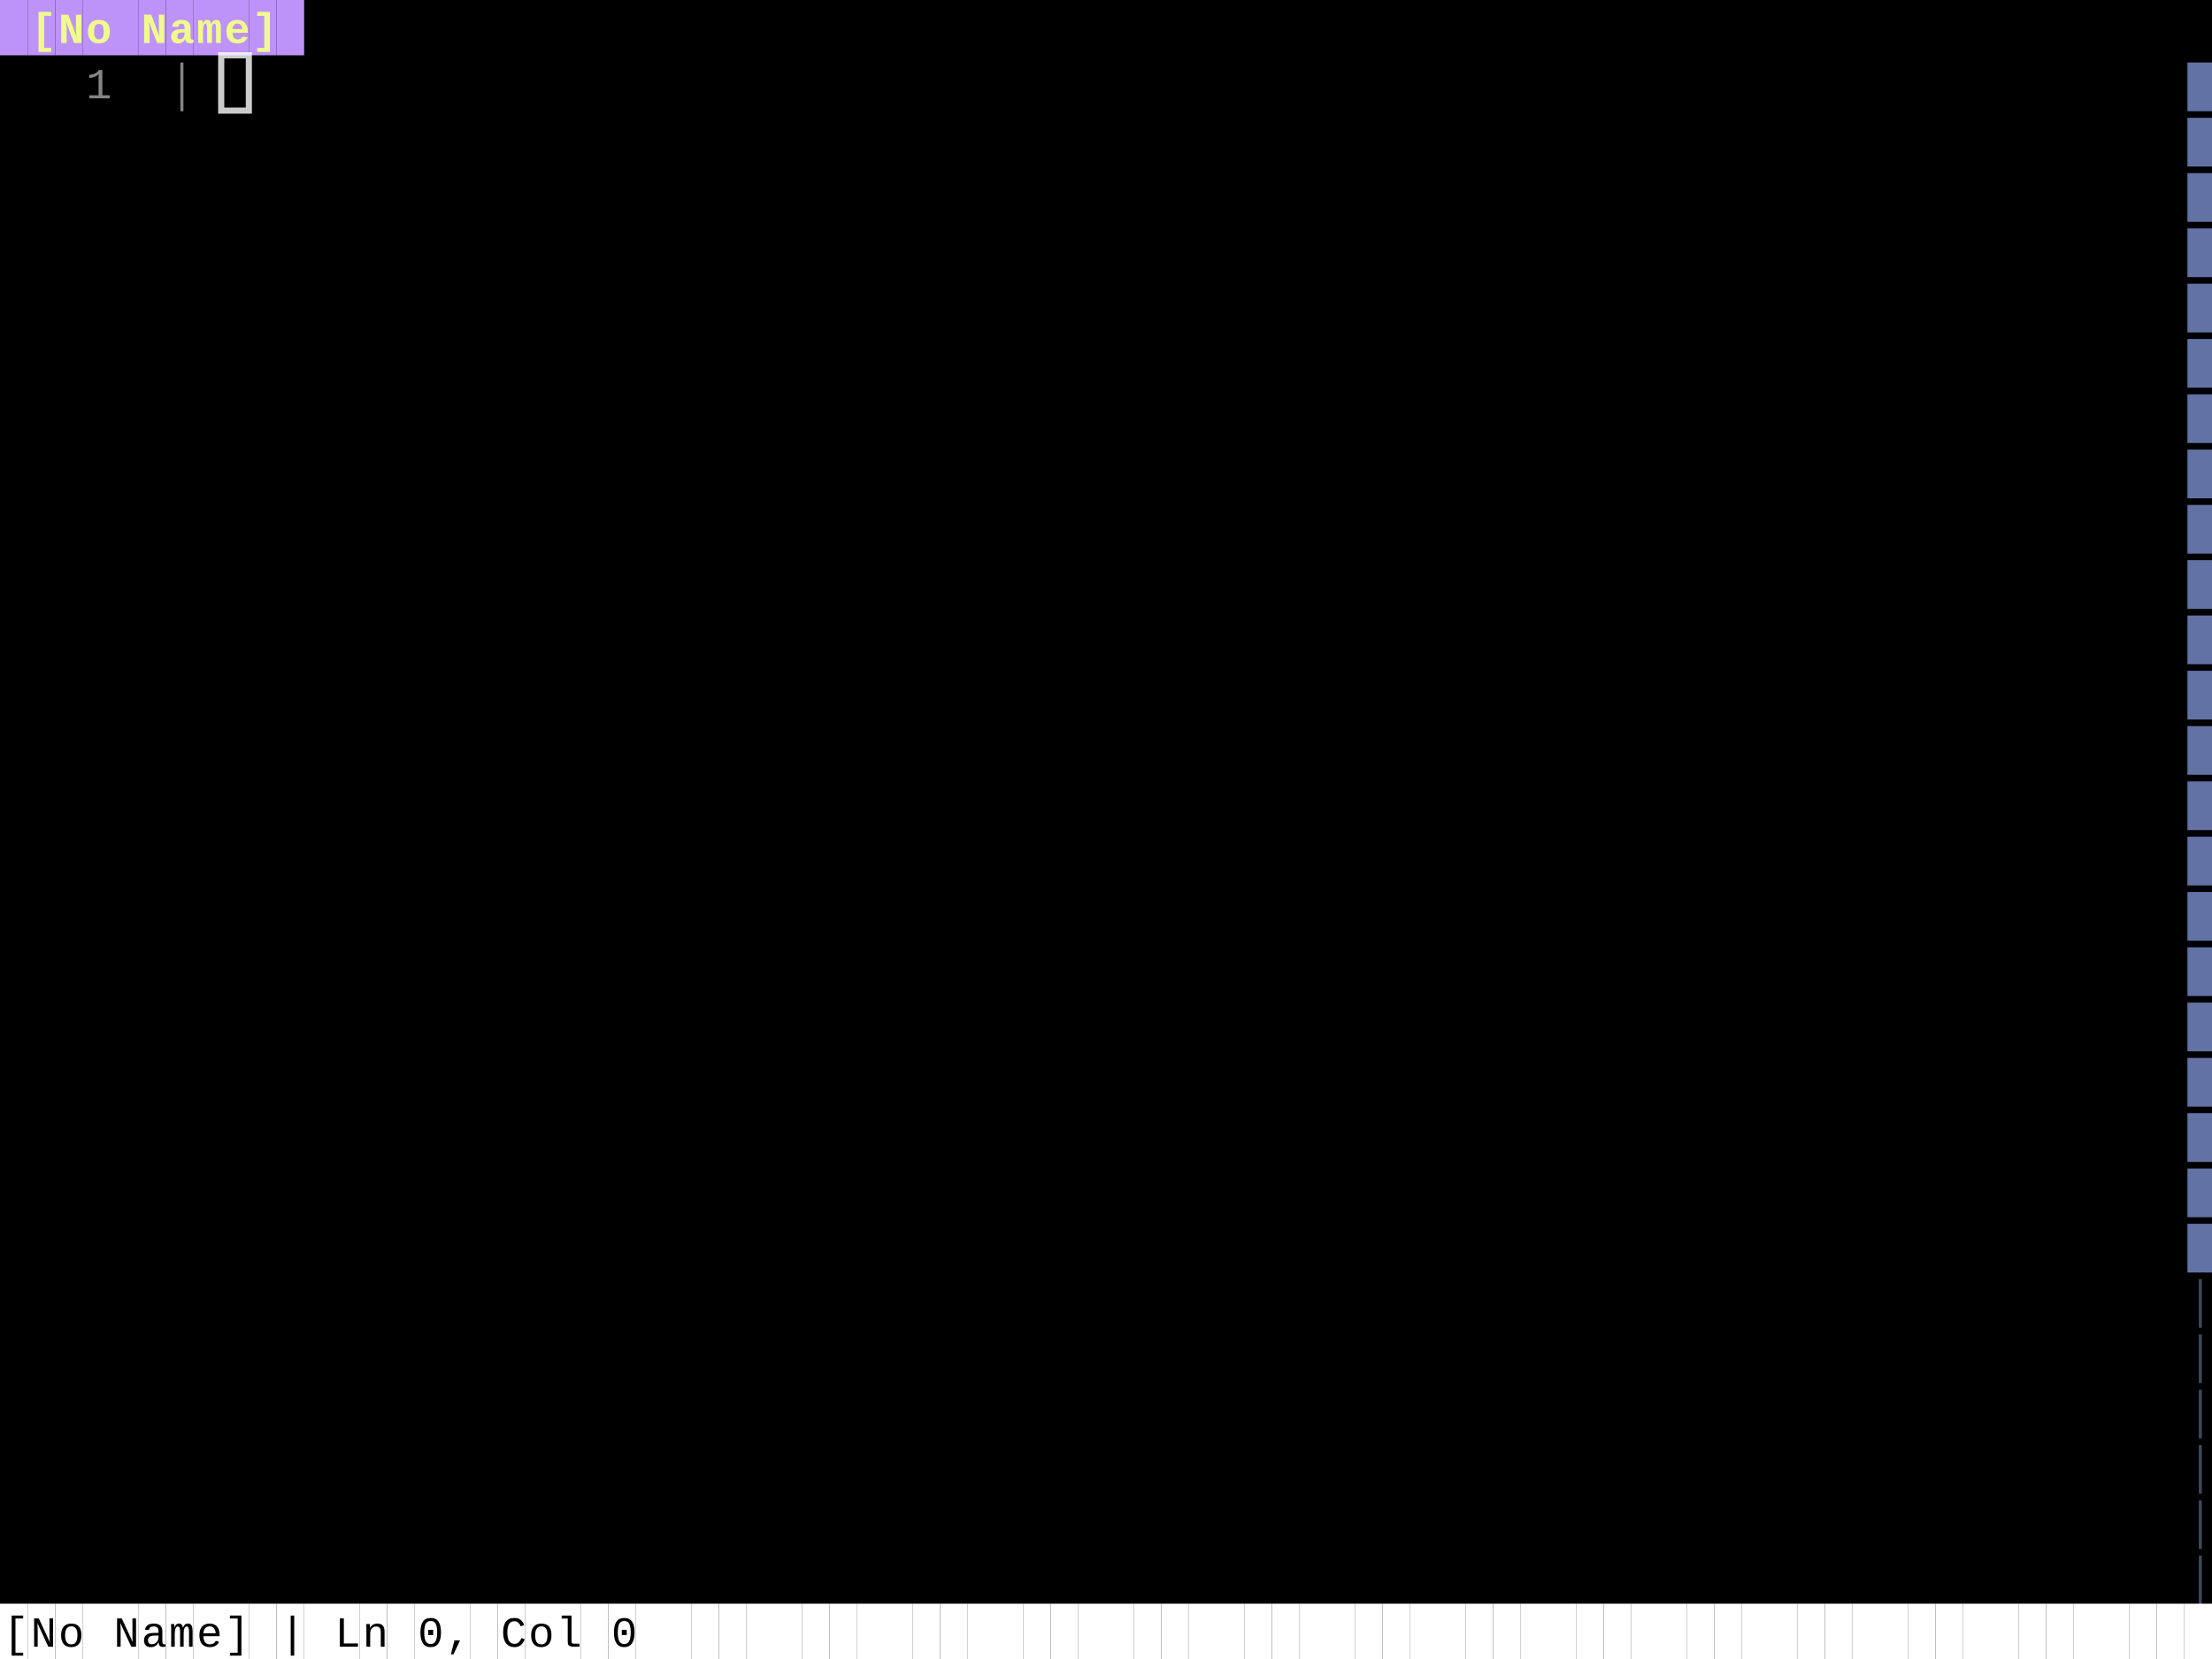
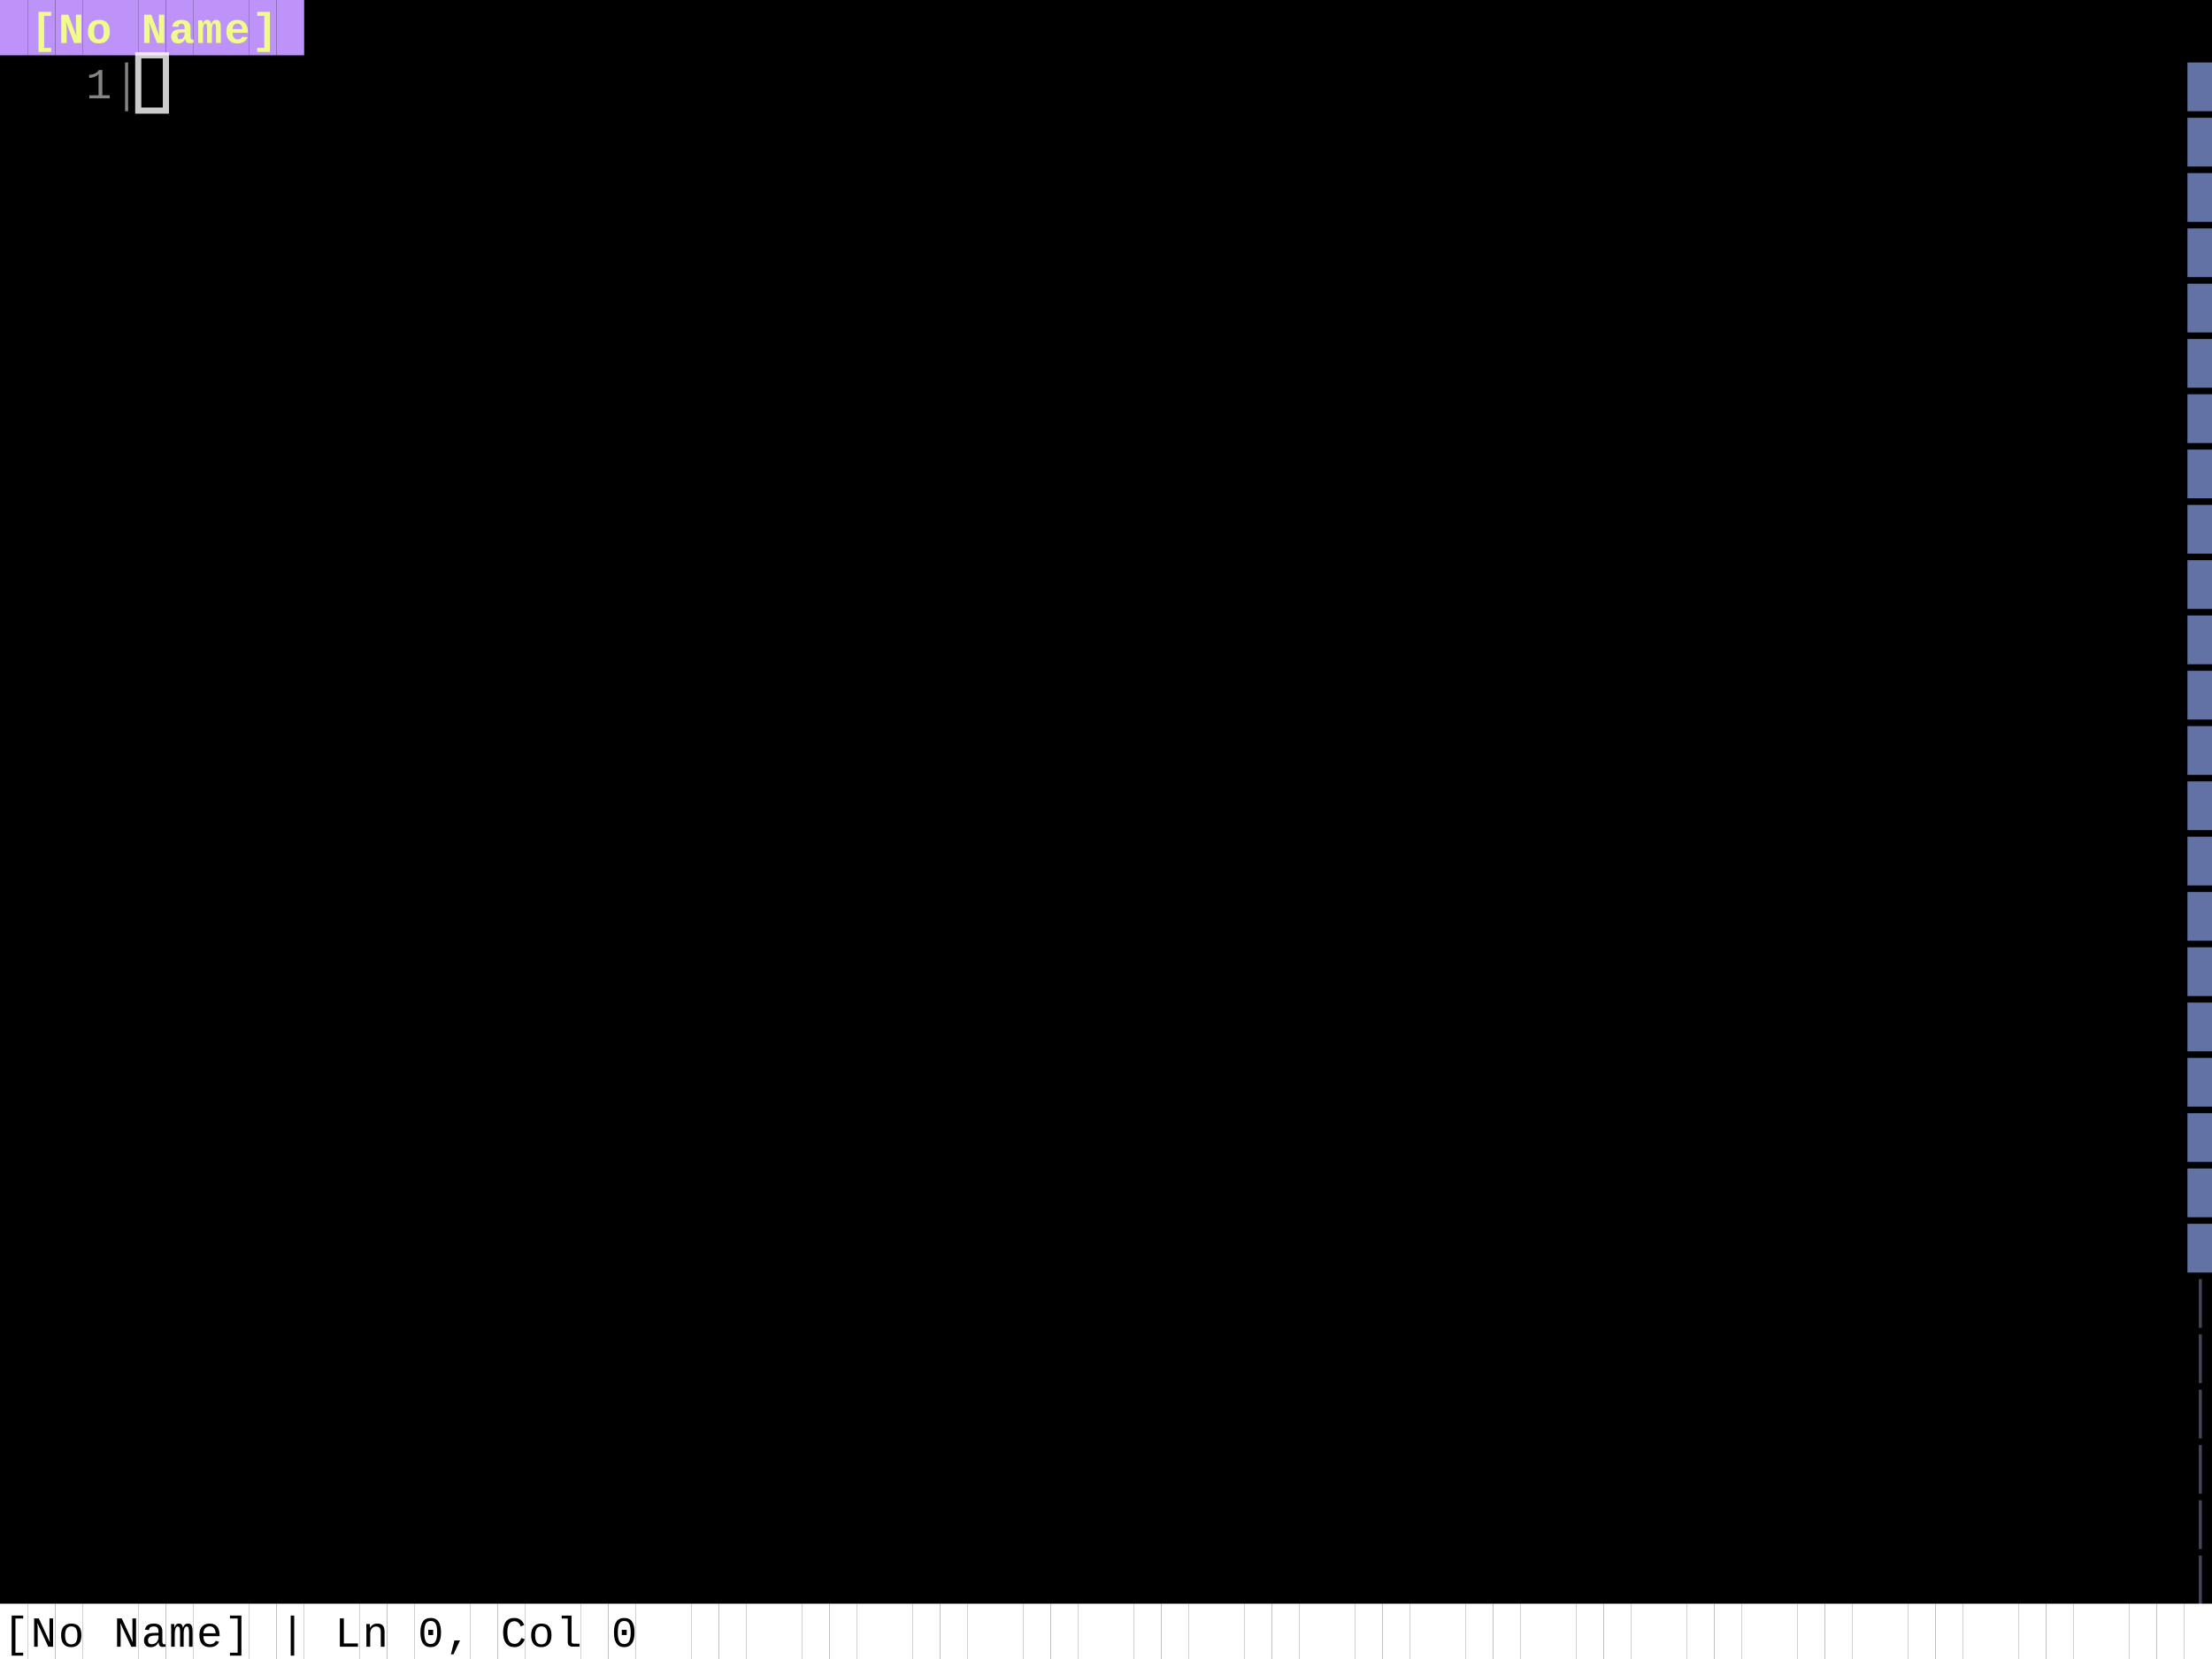
<svg xmlns="http://www.w3.org/2000/svg" width="720" height="540" viewBox="0 0 720 540">
  <style>
    .terminal { font-family: 'Courier New', 'Consolas', monospace; font-size: 14px; white-space: pre; }
</style>
  <rect width="100%" height="100%" fill="#000000" />
  <rect x="0" y="0" width="9" height="18" fill="#bd93f9" />
  <rect x="9" y="0" width="9" height="18" fill="#bd93f9" />
  <text x="10" y="14" fill="#f1fa8c" class="terminal" style="font-weight:bold;">[</text>
  <rect x="18" y="0" width="9" height="18" fill="#bd93f9" />
  <text x="19" y="14" fill="#f1fa8c" class="terminal" style="font-weight:bold;">N</text>
  <rect x="27" y="0" width="9" height="18" fill="#bd93f9" />
  <text x="28" y="14" fill="#f1fa8c" class="terminal" style="font-weight:bold;">o</text>
  <rect x="36" y="0" width="9" height="18" fill="#bd93f9" />
  <rect x="45" y="0" width="9" height="18" fill="#bd93f9" />
  <text x="46" y="14" fill="#f1fa8c" class="terminal" style="font-weight:bold;">N</text>
  <rect x="54" y="0" width="9" height="18" fill="#bd93f9" />
  <text x="55" y="14" fill="#f1fa8c" class="terminal" style="font-weight:bold;">a</text>
  <rect x="63" y="0" width="9" height="18" fill="#bd93f9" />
  <text x="64" y="14" fill="#f1fa8c" class="terminal" style="font-weight:bold;">m</text>
  <rect x="72" y="0" width="9" height="18" fill="#bd93f9" />
  <text x="73" y="14" fill="#f1fa8c" class="terminal" style="font-weight:bold;">e</text>
  <rect x="81" y="0" width="9" height="18" fill="#bd93f9" />
  <text x="82" y="14" fill="#f1fa8c" class="terminal" style="font-weight:bold;">]</text>
  <rect x="90" y="0" width="9" height="18" fill="#bd93f9" />
  <text x="28" y="32" fill="#858585" class="terminal" style="">1</text>
-   <text x="55" y="32" fill="#858585" class="terminal" style="">│</text>
+   <text x="37" y="32" fill="#858585" class="terminal" style="">│</text>
  <text x="712" y="32" fill="#6272a4" class="terminal" style="">█</text>
  <text x="712" y="50" fill="#6272a4" class="terminal" style="">█</text>
  <text x="712" y="68" fill="#6272a4" class="terminal" style="">█</text>
  <text x="712" y="86" fill="#6272a4" class="terminal" style="">█</text>
  <text x="712" y="104" fill="#6272a4" class="terminal" style="">█</text>
  <text x="712" y="122" fill="#6272a4" class="terminal" style="">█</text>
  <text x="712" y="140" fill="#6272a4" class="terminal" style="">█</text>
  <text x="712" y="158" fill="#6272a4" class="terminal" style="">█</text>
  <text x="712" y="176" fill="#6272a4" class="terminal" style="">█</text>
  <text x="712" y="194" fill="#6272a4" class="terminal" style="">█</text>
  <text x="712" y="212" fill="#6272a4" class="terminal" style="">█</text>
  <text x="712" y="230" fill="#6272a4" class="terminal" style="">█</text>
  <text x="712" y="248" fill="#6272a4" class="terminal" style="">█</text>
  <text x="712" y="266" fill="#6272a4" class="terminal" style="">█</text>
  <text x="712" y="284" fill="#6272a4" class="terminal" style="">█</text>
  <text x="712" y="302" fill="#6272a4" class="terminal" style="">█</text>
  <text x="712" y="320" fill="#6272a4" class="terminal" style="">█</text>
  <text x="712" y="338" fill="#6272a4" class="terminal" style="">█</text>
  <text x="712" y="356" fill="#6272a4" class="terminal" style="">█</text>
  <text x="712" y="374" fill="#6272a4" class="terminal" style="">█</text>
  <text x="712" y="392" fill="#6272a4" class="terminal" style="">█</text>
  <text x="712" y="410" fill="#6272a4" class="terminal" style="">█</text>
  <text x="712" y="428" fill="#44475a" class="terminal" style="">│</text>
  <text x="712" y="446" fill="#44475a" class="terminal" style="">│</text>
  <text x="712" y="464" fill="#44475a" class="terminal" style="">│</text>
  <text x="712" y="482" fill="#44475a" class="terminal" style="">│</text>
  <text x="712" y="500" fill="#44475a" class="terminal" style="">│</text>
  <text x="712" y="518" fill="#44475a" class="terminal" style="">│</text>
  <rect x="0" y="522" width="9" height="18" fill="#ffffff" />
  <text x="1" y="536" fill="#000000" class="terminal" style="">[</text>
  <rect x="9" y="522" width="9" height="18" fill="#ffffff" />
  <text x="10" y="536" fill="#000000" class="terminal" style="">N</text>
  <rect x="18" y="522" width="9" height="18" fill="#ffffff" />
  <text x="19" y="536" fill="#000000" class="terminal" style="">o</text>
  <rect x="27" y="522" width="9" height="18" fill="#ffffff" />
  <rect x="36" y="522" width="9" height="18" fill="#ffffff" />
  <text x="37" y="536" fill="#000000" class="terminal" style="">N</text>
  <rect x="45" y="522" width="9" height="18" fill="#ffffff" />
  <text x="46" y="536" fill="#000000" class="terminal" style="">a</text>
  <rect x="54" y="522" width="9" height="18" fill="#ffffff" />
  <text x="55" y="536" fill="#000000" class="terminal" style="">m</text>
  <rect x="63" y="522" width="9" height="18" fill="#ffffff" />
  <text x="64" y="536" fill="#000000" class="terminal" style="">e</text>
  <rect x="72" y="522" width="9" height="18" fill="#ffffff" />
  <text x="73" y="536" fill="#000000" class="terminal" style="">]</text>
  <rect x="81" y="522" width="9" height="18" fill="#ffffff" />
  <rect x="90" y="522" width="9" height="18" fill="#ffffff" />
  <text x="91" y="536" fill="#000000" class="terminal" style="">|</text>
  <rect x="99" y="522" width="9" height="18" fill="#ffffff" />
  <rect x="108" y="522" width="9" height="18" fill="#ffffff" />
  <text x="109" y="536" fill="#000000" class="terminal" style="">L</text>
  <rect x="117" y="522" width="9" height="18" fill="#ffffff" />
  <text x="118" y="536" fill="#000000" class="terminal" style="">n</text>
  <rect x="126" y="522" width="9" height="18" fill="#ffffff" />
  <rect x="135" y="522" width="9" height="18" fill="#ffffff" />
  <text x="136" y="536" fill="#000000" class="terminal" style="">0</text>
  <rect x="144" y="522" width="9" height="18" fill="#ffffff" />
  <text x="145" y="536" fill="#000000" class="terminal" style="">,</text>
  <rect x="153" y="522" width="9" height="18" fill="#ffffff" />
  <rect x="162" y="522" width="9" height="18" fill="#ffffff" />
  <text x="163" y="536" fill="#000000" class="terminal" style="">C</text>
  <rect x="171" y="522" width="9" height="18" fill="#ffffff" />
  <text x="172" y="536" fill="#000000" class="terminal" style="">o</text>
  <rect x="180" y="522" width="9" height="18" fill="#ffffff" />
  <text x="181" y="536" fill="#000000" class="terminal" style="">l</text>
  <rect x="189" y="522" width="9" height="18" fill="#ffffff" />
  <rect x="198" y="522" width="9" height="18" fill="#ffffff" />
  <text x="199" y="536" fill="#000000" class="terminal" style="">0</text>
  <rect x="207" y="522" width="9" height="18" fill="#ffffff" />
  <rect x="216" y="522" width="9" height="18" fill="#ffffff" />
  <rect x="225" y="522" width="9" height="18" fill="#ffffff" />
  <rect x="234" y="522" width="9" height="18" fill="#ffffff" />
  <rect x="243" y="522" width="9" height="18" fill="#ffffff" />
  <rect x="252" y="522" width="9" height="18" fill="#ffffff" />
  <rect x="261" y="522" width="9" height="18" fill="#ffffff" />
  <rect x="270" y="522" width="9" height="18" fill="#ffffff" />
  <rect x="279" y="522" width="9" height="18" fill="#ffffff" />
  <rect x="288" y="522" width="9" height="18" fill="#ffffff" />
  <rect x="297" y="522" width="9" height="18" fill="#ffffff" />
  <rect x="306" y="522" width="9" height="18" fill="#ffffff" />
  <rect x="315" y="522" width="9" height="18" fill="#ffffff" />
  <rect x="324" y="522" width="9" height="18" fill="#ffffff" />
  <rect x="333" y="522" width="9" height="18" fill="#ffffff" />
  <rect x="342" y="522" width="9" height="18" fill="#ffffff" />
  <rect x="351" y="522" width="9" height="18" fill="#ffffff" />
  <rect x="360" y="522" width="9" height="18" fill="#ffffff" />
  <rect x="369" y="522" width="9" height="18" fill="#ffffff" />
  <rect x="378" y="522" width="9" height="18" fill="#ffffff" />
  <rect x="387" y="522" width="9" height="18" fill="#ffffff" />
  <rect x="396" y="522" width="9" height="18" fill="#ffffff" />
  <rect x="405" y="522" width="9" height="18" fill="#ffffff" />
  <rect x="414" y="522" width="9" height="18" fill="#ffffff" />
  <rect x="423" y="522" width="9" height="18" fill="#ffffff" />
  <rect x="432" y="522" width="9" height="18" fill="#ffffff" />
  <rect x="441" y="522" width="9" height="18" fill="#ffffff" />
  <rect x="450" y="522" width="9" height="18" fill="#ffffff" />
  <rect x="459" y="522" width="9" height="18" fill="#ffffff" />
  <rect x="468" y="522" width="9" height="18" fill="#ffffff" />
  <rect x="477" y="522" width="9" height="18" fill="#ffffff" />
  <rect x="486" y="522" width="9" height="18" fill="#ffffff" />
  <rect x="495" y="522" width="9" height="18" fill="#ffffff" />
  <rect x="504" y="522" width="9" height="18" fill="#ffffff" />
  <rect x="513" y="522" width="9" height="18" fill="#ffffff" />
  <rect x="522" y="522" width="9" height="18" fill="#ffffff" />
  <rect x="531" y="522" width="9" height="18" fill="#ffffff" />
  <rect x="540" y="522" width="9" height="18" fill="#ffffff" />
  <rect x="549" y="522" width="9" height="18" fill="#ffffff" />
  <rect x="558" y="522" width="9" height="18" fill="#ffffff" />
  <rect x="567" y="522" width="9" height="18" fill="#ffffff" />
  <rect x="576" y="522" width="9" height="18" fill="#ffffff" />
  <rect x="585" y="522" width="9" height="18" fill="#ffffff" />
  <rect x="594" y="522" width="9" height="18" fill="#ffffff" />
  <rect x="603" y="522" width="9" height="18" fill="#ffffff" />
  <rect x="612" y="522" width="9" height="18" fill="#ffffff" />
  <rect x="621" y="522" width="9" height="18" fill="#ffffff" />
  <rect x="630" y="522" width="9" height="18" fill="#ffffff" />
  <rect x="639" y="522" width="9" height="18" fill="#ffffff" />
  <rect x="648" y="522" width="9" height="18" fill="#ffffff" />
  <rect x="657" y="522" width="9" height="18" fill="#ffffff" />
  <rect x="666" y="522" width="9" height="18" fill="#ffffff" />
  <rect x="675" y="522" width="9" height="18" fill="#ffffff" />
  <rect x="684" y="522" width="9" height="18" fill="#ffffff" />
  <rect x="693" y="522" width="9" height="18" fill="#ffffff" />
  <rect x="702" y="522" width="9" height="18" fill="#ffffff" />
  <rect x="711" y="522" width="9" height="18" fill="#ffffff" />
-   <rect x="72" y="18" width="9" height="18" fill="none" stroke="#ffffff" stroke-width="2" opacity="0.8" />
+   <rect x="45" y="18" width="9" height="18" fill="none" stroke="#ffffff" stroke-width="2" opacity="0.8" />
</svg>
